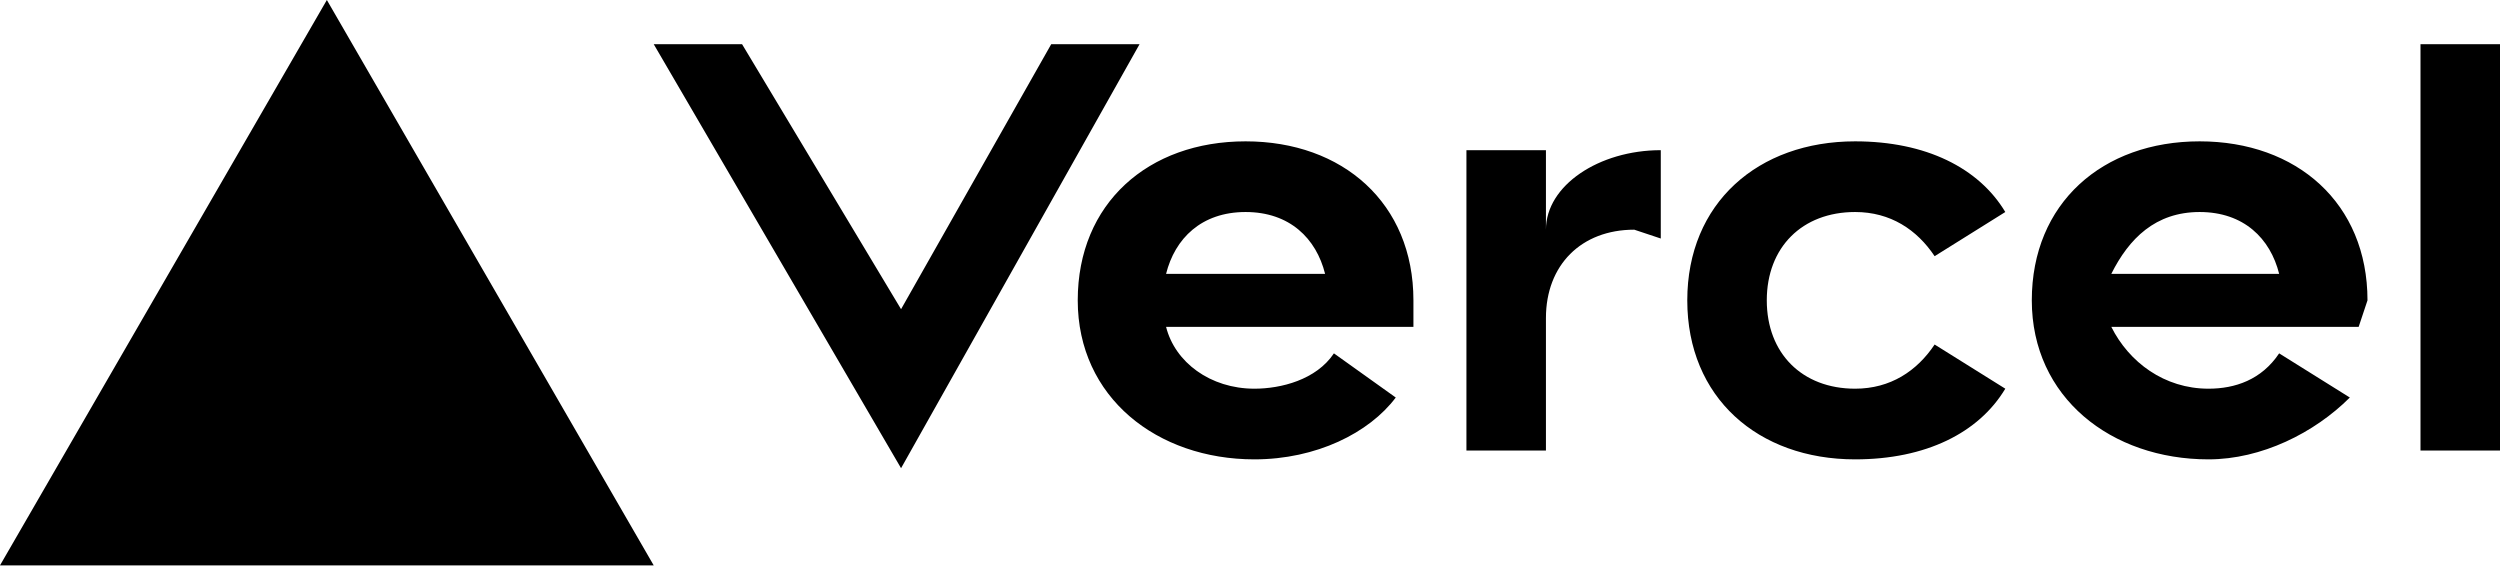
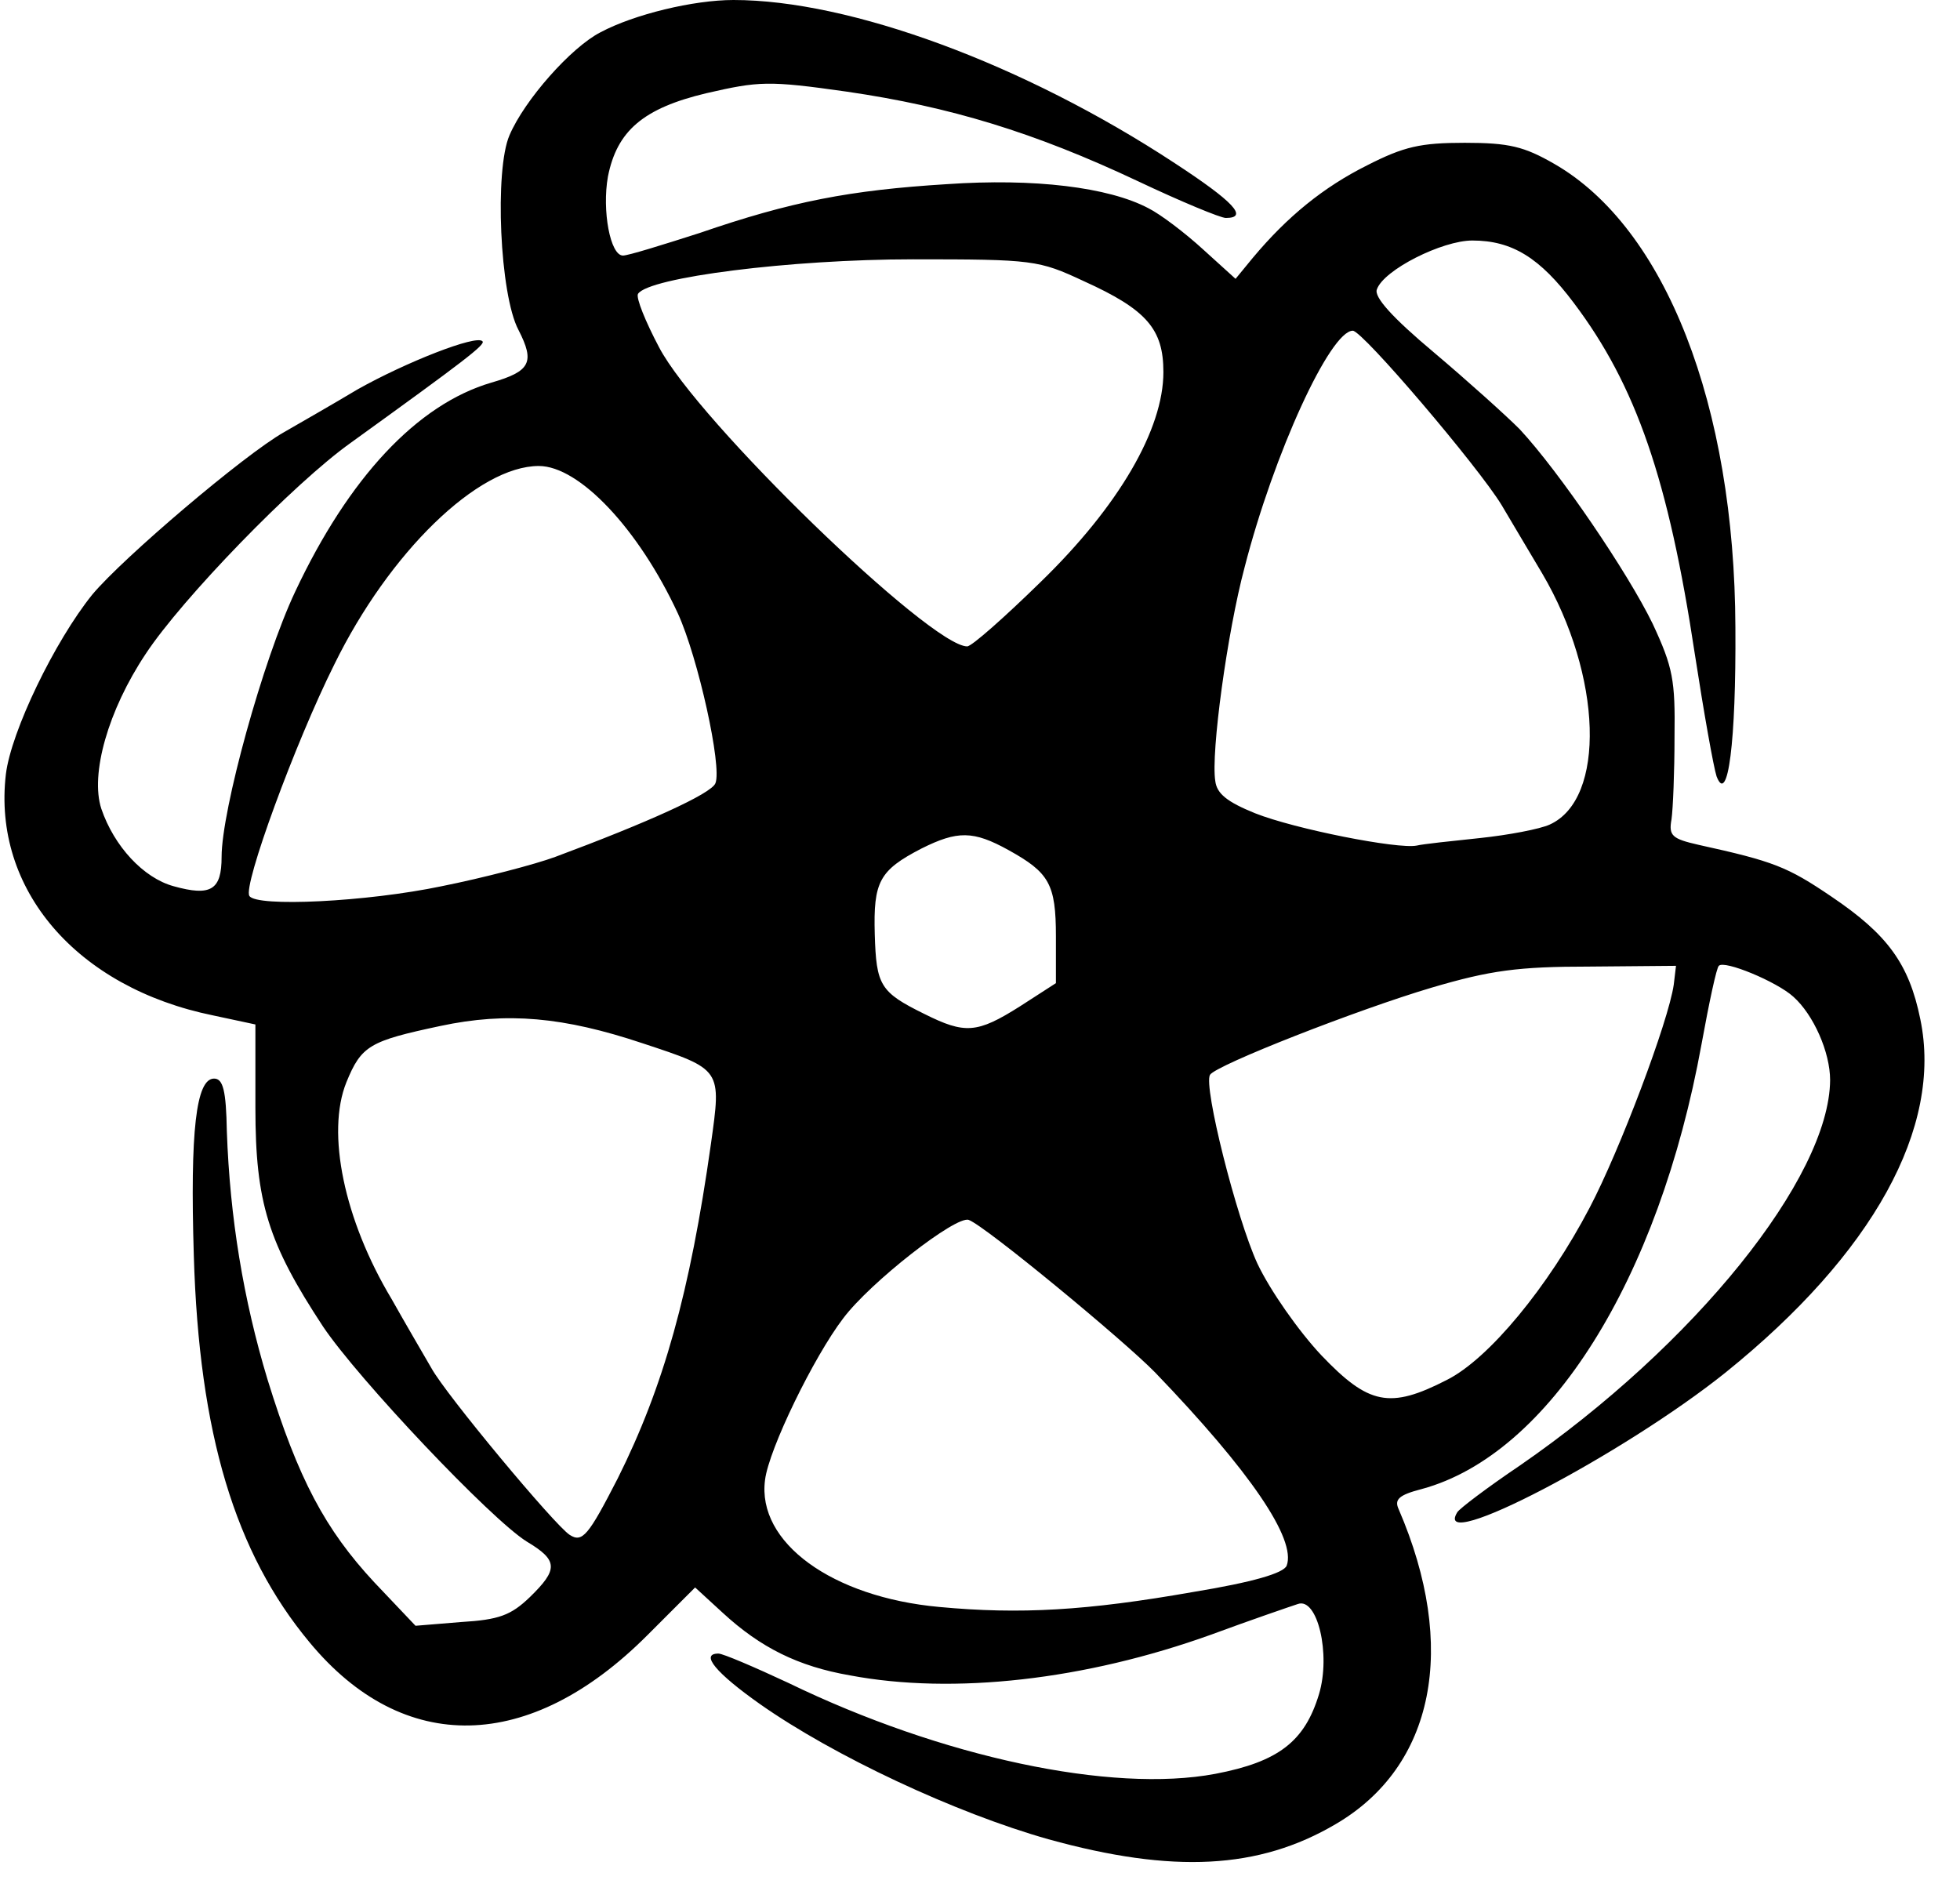
- <svg xmlns="http://www.w3.org/2000/svg" fill="none" viewBox="0 0 283 64">
-   <path fill="black" d="M141 16c-11 0-19 7-19 18s9 18 20 18c7 0 13-3 16-7l-7-5c-2 3-6 4-9 4-5 0-9-3-10-7h28v-3c0-11-8-18-19-18zm-9 15c1-4 4-7 9-7s8 3 9 7h-18zm117-15c-11 0-19 7-19 18s9 18 20 18c6 0 12-3 16-7l-8-5c-2 3-5 4-8 4-5 0-9-3-11-7h28l1-3c0-11-8-18-19-18zm-10 15c2-4 5-7 10-7s8 3 9 7h-19zm-39 3c0 6 4 10 10 10 4 0 7-2 9-5l8 5c-3 5-9 8-17 8-11 0-19-7-19-18s8-18 19-18c8 0 14 3 17 8l-8 5c-2-3-5-5-9-5-6 0-10 4-10 10zm83-29v46h-9V5h9zM37 0l37 64H0L37 0zm92 5-27 48L74 5h10l18 30 17-30h10zm59 12v10l-3-1c-6 0-10 4-10 10v15h-9V17h9v9c0-5 6-9 13-9z" />
+ <svg xmlns="http://www.w3.org/2000/svg" width="49" height="47" viewBox="0 0 49 47" fill="none">
+   <path d="M26.21 45.982C23.88 45.324 20.836 43.896 18.994 42.599C17.904 41.829 17.491 41.34 17.961 41.34C18.073 41.34 18.863 41.678 19.708 42.073C23.542 43.933 27.788 44.835 30.382 44.347C31.96 44.046 32.618 43.539 32.975 42.355C33.275 41.359 32.937 39.931 32.449 40.1C32.279 40.156 31.284 40.495 30.269 40.87C27.131 41.998 23.842 42.374 21.249 41.885C19.953 41.66 19.013 41.19 18.073 40.325L17.378 39.687L16.176 40.889C13.244 43.821 10.087 43.896 7.738 41.058C5.878 38.822 4.976 35.853 4.845 31.381C4.751 28.28 4.901 26.965 5.352 26.965C5.577 26.965 5.653 27.266 5.671 28.28C5.747 30.441 6.085 32.49 6.686 34.481C7.457 36.981 8.133 38.24 9.354 39.555L10.388 40.645L11.534 40.551C12.474 40.495 12.774 40.382 13.244 39.931C13.958 39.236 13.958 39.01 13.169 38.54C12.267 37.977 8.96 34.481 8.077 33.166C6.705 31.08 6.385 30.066 6.385 27.698V25.612L5.333 25.387C1.913 24.691 -0.191 22.23 0.147 19.355C0.278 18.284 1.368 16.029 2.308 14.864C3.078 13.943 6.104 11.369 7.1 10.805C7.457 10.598 8.283 10.128 8.941 9.734C10.144 9.057 11.91 8.362 12.06 8.531C12.154 8.606 11.609 9.02 8.772 11.068C7.344 12.083 4.544 14.976 3.642 16.348C2.702 17.758 2.251 19.355 2.533 20.219C2.853 21.159 3.586 21.948 4.337 22.155C5.277 22.418 5.54 22.248 5.54 21.422C5.54 20.257 6.573 16.498 7.381 14.789C8.716 11.951 10.425 10.11 12.286 9.565C13.263 9.283 13.376 9.057 12.962 8.249C12.492 7.366 12.361 4.247 12.737 3.382C13.113 2.499 14.278 1.184 15.011 0.808C15.856 0.357 17.341 0 18.337 0C21.249 0 25.59 1.597 29.367 4.078C30.832 5.036 31.227 5.449 30.645 5.449C30.513 5.449 29.517 5.036 28.446 4.529C25.853 3.307 23.748 2.668 21.174 2.292C19.201 2.011 18.975 2.029 17.66 2.33C16.082 2.706 15.424 3.27 15.198 4.416C15.048 5.261 15.255 6.389 15.574 6.389C15.706 6.389 16.551 6.126 17.491 5.825C19.783 5.036 21.249 4.754 23.673 4.604C25.853 4.453 27.713 4.679 28.709 5.205C29.01 5.355 29.63 5.825 30.081 6.239L30.889 6.971L31.321 6.445C32.185 5.412 33.087 4.679 34.177 4.134C35.098 3.664 35.511 3.57 36.62 3.57C37.729 3.57 38.105 3.664 38.856 4.096C41.637 5.694 43.366 10.128 43.385 15.691C43.404 18.547 43.197 20.144 42.915 19.411C42.84 19.186 42.596 17.814 42.37 16.348C41.712 11.989 40.904 9.64 39.345 7.573C38.499 6.445 37.804 6.013 36.808 6.013C36.056 6.013 34.591 6.746 34.422 7.235C34.346 7.422 34.797 7.93 35.85 8.813C36.695 9.527 37.654 10.391 37.992 10.73C38.988 11.801 40.698 14.319 41.318 15.597C41.825 16.686 41.882 17.006 41.863 18.415C41.863 19.298 41.825 20.219 41.788 20.482C41.712 20.896 41.806 20.971 42.464 21.121C44.343 21.535 44.681 21.666 45.79 22.418C47.181 23.357 47.726 24.09 48.008 25.481C48.571 28.186 46.824 31.343 43.141 34.312C40.585 36.361 35.775 38.879 36.432 37.807C36.489 37.714 37.184 37.187 37.992 36.642C42.351 33.636 45.734 29.445 45.753 27.003C45.753 26.307 45.339 25.368 44.832 24.917C44.418 24.541 43.103 23.996 42.971 24.146C42.915 24.184 42.727 25.067 42.539 26.101C41.468 32.001 38.725 36.361 35.549 37.225C34.967 37.375 34.854 37.488 34.967 37.732C36.451 41.171 35.868 44.159 33.388 45.606C31.471 46.733 29.329 46.846 26.21 45.982ZM29.837 39.799C31.321 39.555 32.092 39.33 32.167 39.142C32.411 38.484 31.265 36.793 28.878 34.312C28.089 33.504 24.631 30.648 24.218 30.498C23.899 30.385 21.756 32.057 21.08 32.959C20.347 33.918 19.22 36.229 19.126 36.999C18.919 38.559 20.798 39.931 23.485 40.175C25.496 40.363 27.168 40.269 29.837 39.799ZM15.443 36.962C16.589 34.669 17.247 32.321 17.773 28.6C18.036 26.721 18.055 26.74 16.063 26.082C14.09 25.424 12.68 25.293 11.008 25.65C9.242 26.026 9.035 26.138 8.659 27.059C8.152 28.318 8.603 30.498 9.787 32.471C10.125 33.072 10.576 33.843 10.783 34.2C11.14 34.857 13.864 38.127 14.24 38.371C14.559 38.578 14.71 38.39 15.443 36.962ZM36.169 34.5C37.221 33.974 38.706 32.17 39.739 30.197C40.491 28.769 41.712 25.537 41.844 24.616L41.9 24.146L39.739 24.165C37.954 24.165 37.259 24.259 35.793 24.691C33.952 25.236 30.4 26.627 30.25 26.871C30.081 27.153 30.908 30.441 31.434 31.588C31.753 32.264 32.467 33.279 33.031 33.88C34.215 35.12 34.741 35.233 36.169 34.5ZM25.496 25.161L26.398 24.579V23.414C26.398 22.098 26.229 21.816 25.214 21.253C24.331 20.764 23.936 20.764 23.034 21.215C21.982 21.76 21.832 22.042 21.869 23.357C21.907 24.635 22.001 24.804 23.109 25.349C24.124 25.856 24.425 25.838 25.496 25.161ZM11.046 22.155C12.079 21.948 13.376 21.61 13.883 21.422C16.157 20.576 17.792 19.843 17.886 19.58C18.055 19.167 17.453 16.442 16.946 15.334C15.969 13.229 14.484 11.65 13.47 11.65C11.948 11.65 9.73 13.811 8.358 16.611C7.381 18.566 6.066 22.155 6.235 22.399C6.404 22.681 9.167 22.549 11.046 22.155ZM36.996 20.952C37.71 20.877 38.499 20.727 38.744 20.614C40.153 19.975 40.059 16.893 38.556 14.338C38.217 13.774 37.766 13.003 37.541 12.628C36.958 11.669 34.065 8.268 33.82 8.268C33.257 8.268 31.847 11.331 31.114 14.187C30.682 15.803 30.269 18.829 30.382 19.524C30.419 19.843 30.682 20.05 31.378 20.332C32.373 20.727 34.948 21.234 35.417 21.14C35.568 21.102 36.282 21.027 36.996 20.952ZM26.022 14.544C27.976 12.646 29.085 10.73 29.085 9.302C29.085 8.23 28.672 7.742 27.093 7.028C25.966 6.502 25.834 6.483 22.828 6.483C19.765 6.483 16.213 6.934 15.95 7.347C15.894 7.441 16.138 8.043 16.476 8.681C17.435 10.523 23.26 16.16 24.18 16.16C24.293 16.16 25.12 15.427 26.022 14.544Z" fill="black" />
</svg>
